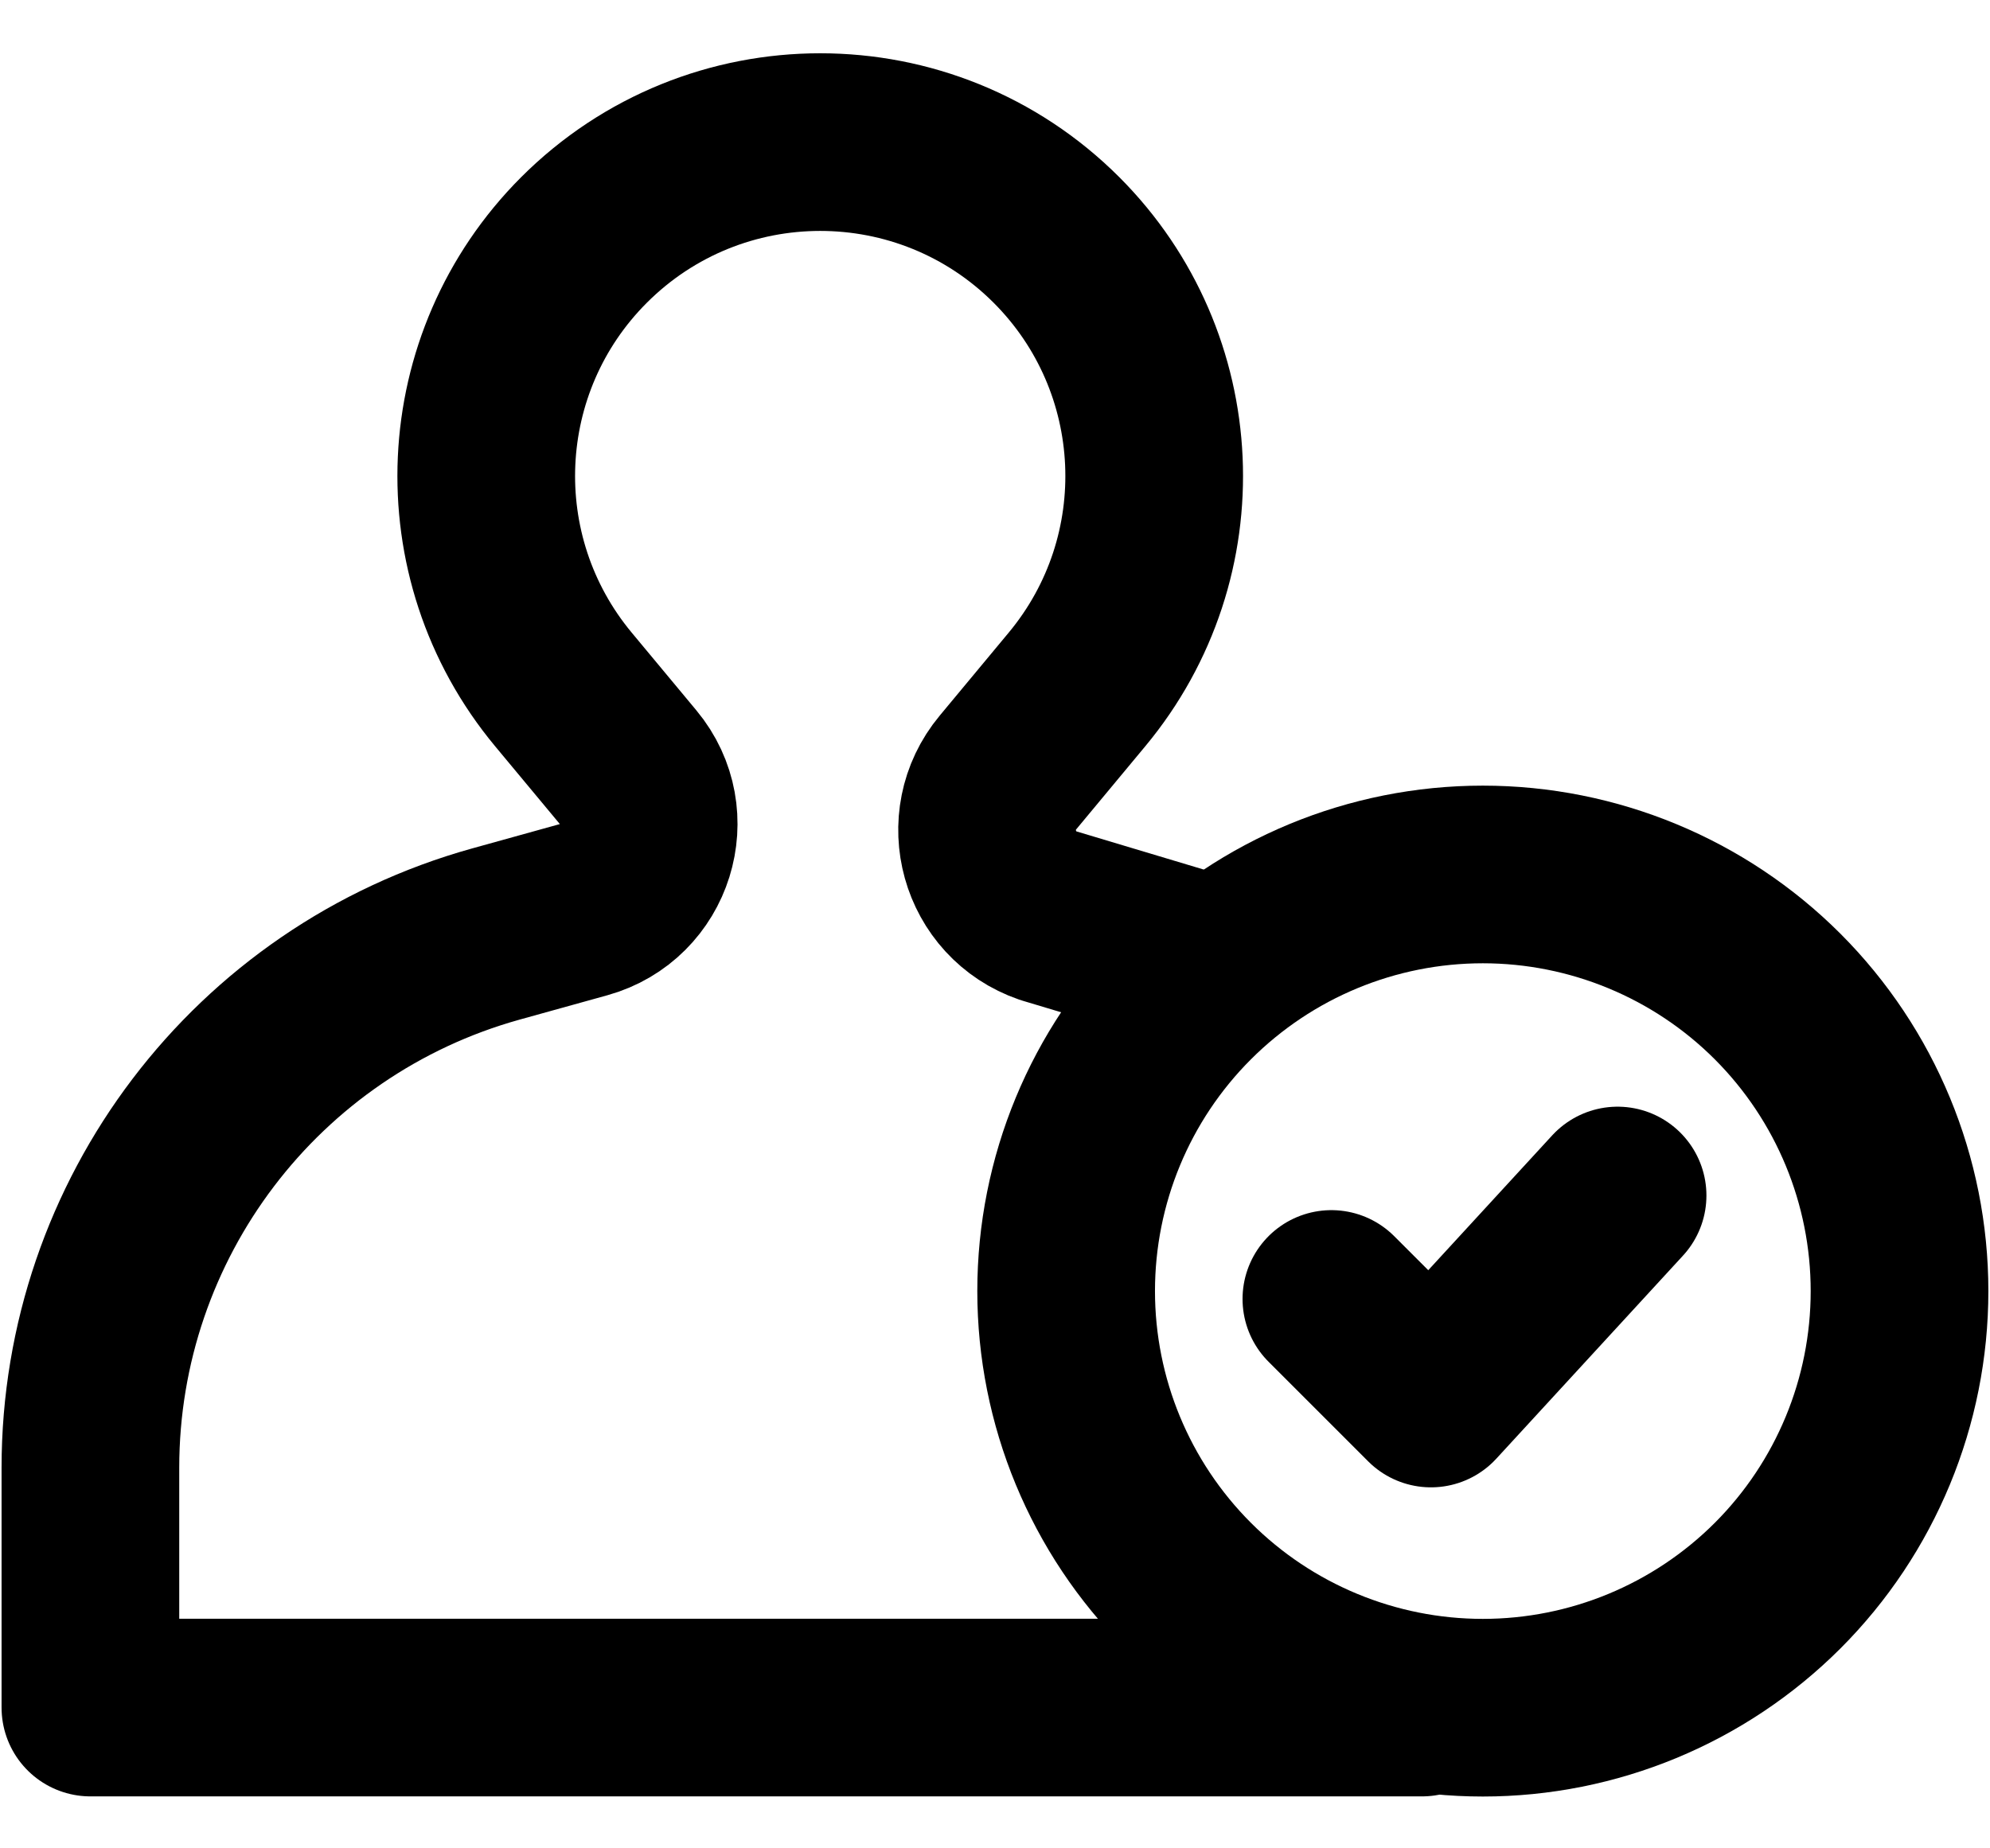
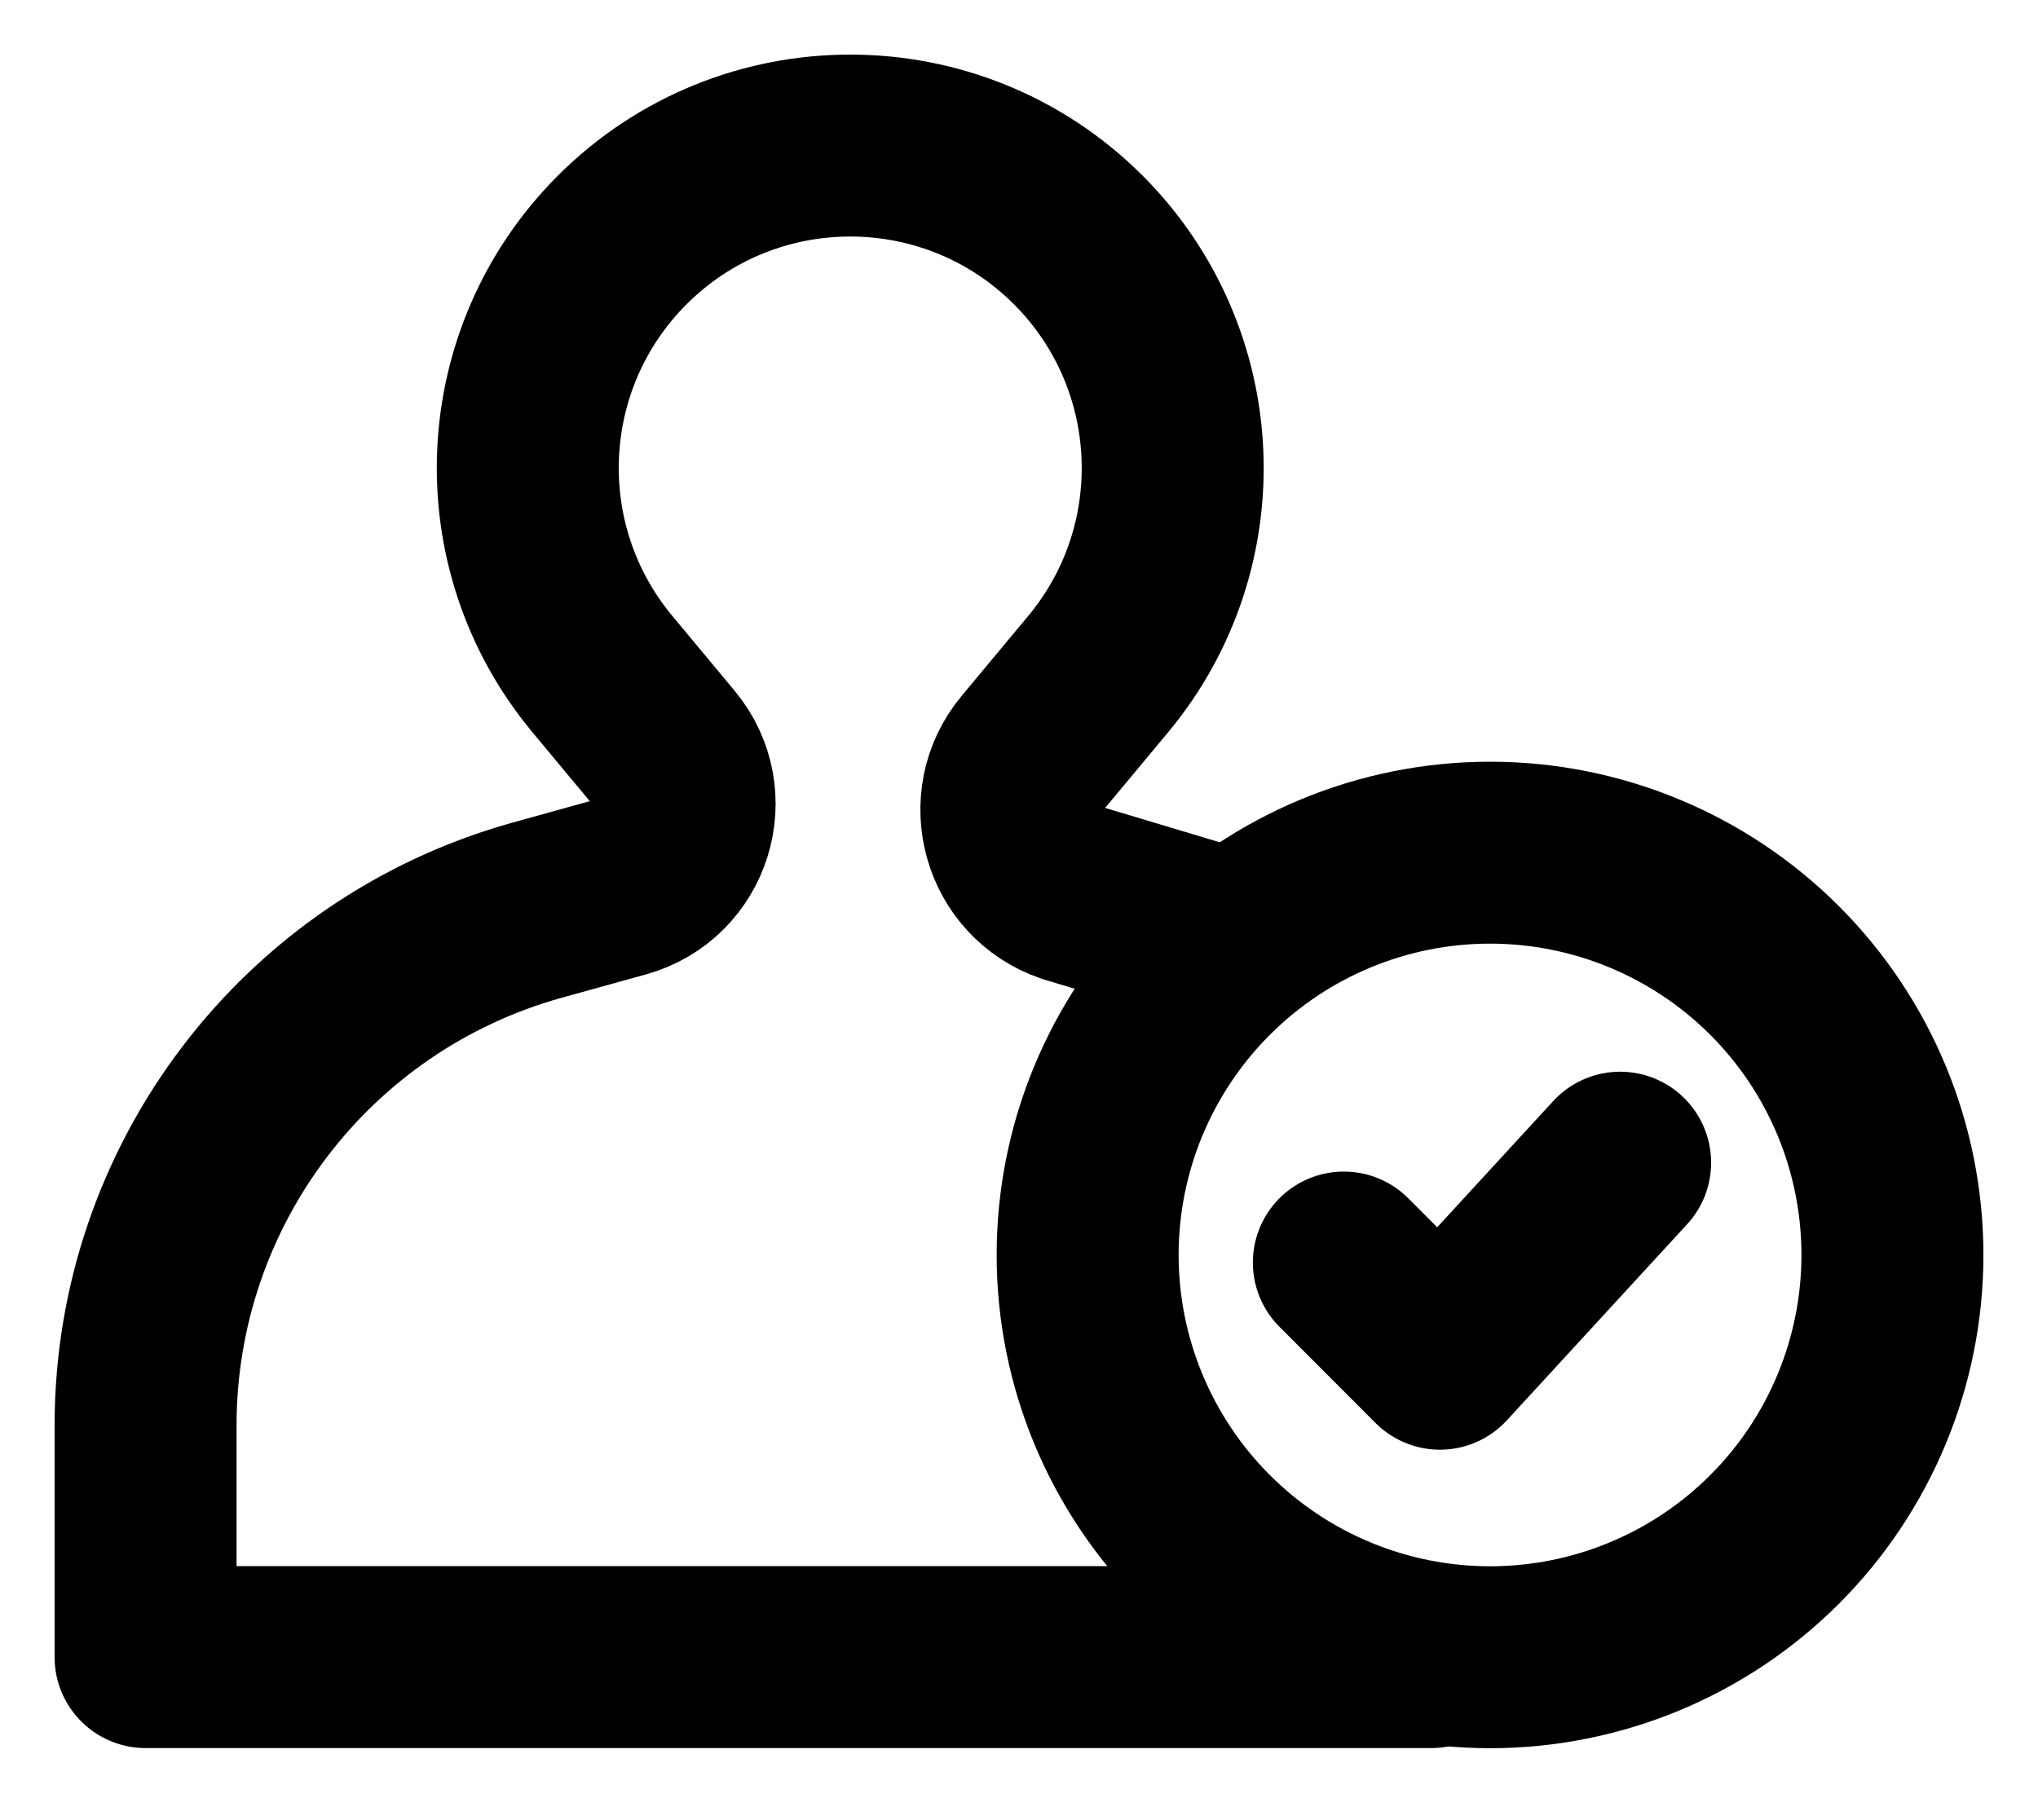
- <svg xmlns="http://www.w3.org/2000/svg" width="28" height="26" viewBox="0 0 28 26" fill="none">
-   <path d="M20.008 24.03H1.272V20.654C1.272 17.154 3.606 14.082 6.978 13.144L8.21 12.802C9.085 12.559 9.418 11.494 8.837 10.796L7.928 9.703C6.376 7.837 6.5 5.097 8.215 3.379C10.052 1.54 13.03 1.54 14.867 3.379C16.581 5.097 16.706 7.837 15.153 9.703L14.184 10.869C13.614 11.553 13.905 12.595 14.746 12.885L16.62 13.447" stroke="black" stroke-width="2.5" stroke-linecap="round" stroke-linejoin="round" />
-   <path d="M26.727 18.169C26.727 19.724 26.11 21.216 25.011 22.315C23.91 23.415 22.419 24.032 20.864 24.032C19.309 24.032 17.817 23.414 16.718 22.315C15.618 21.215 15.001 19.724 15.001 18.169C15.001 16.614 15.618 15.122 16.718 14.023C17.819 12.923 19.309 12.306 20.864 12.306C22.419 12.306 23.912 12.924 25.011 14.023C26.11 15.123 26.727 16.614 26.727 18.169Z" stroke="black" stroke-width="2.5" stroke-miterlimit="10" stroke-linecap="square" />
-   <path d="M22.76 16.824L20.134 19.681L18.733 18.28" stroke="black" stroke-width="2.5" stroke-linecap="round" stroke-linejoin="round" />
+ <svg xmlns="http://www.w3.org/2000/svg" width="28" height="25" viewBox="0 0 28 25" fill="none">
+   <path d="M19.665 22.771H2V19.588C2 16.288 4.201 13.392 7.38 12.507L8.541 12.185C9.366 11.956 9.68 10.952 9.133 10.293L8.276 9.263C6.812 7.504 6.929 4.92 8.546 3.3C10.277 1.567 13.086 1.567 14.817 3.3C16.433 4.92 16.551 7.504 15.088 9.263L14.173 10.362C13.636 11.007 13.911 11.99 14.704 12.263L16.47 12.793" stroke="black" stroke-width="2.5" stroke-linecap="round" stroke-linejoin="round" />
+   <path d="M26 17.245C26 18.711 25.417 20.118 24.381 21.154C23.344 22.191 21.938 22.773 20.472 22.773C19.006 22.773 17.599 22.19 16.563 21.154C15.526 20.117 14.943 18.711 14.943 17.245C14.943 15.779 15.526 14.372 16.563 13.336C17.6 12.299 19.006 11.717 20.472 11.717C21.938 11.717 23.345 12.3 24.381 13.336C25.418 14.373 26 15.779 26 17.245Z" stroke="black" stroke-width="2.5" stroke-miterlimit="10" stroke-linecap="square" />
+   <path d="M22.259 15.977L19.783 18.671L18.463 17.349" stroke="black" stroke-width="2.5" stroke-linecap="round" stroke-linejoin="round" />
</svg>
